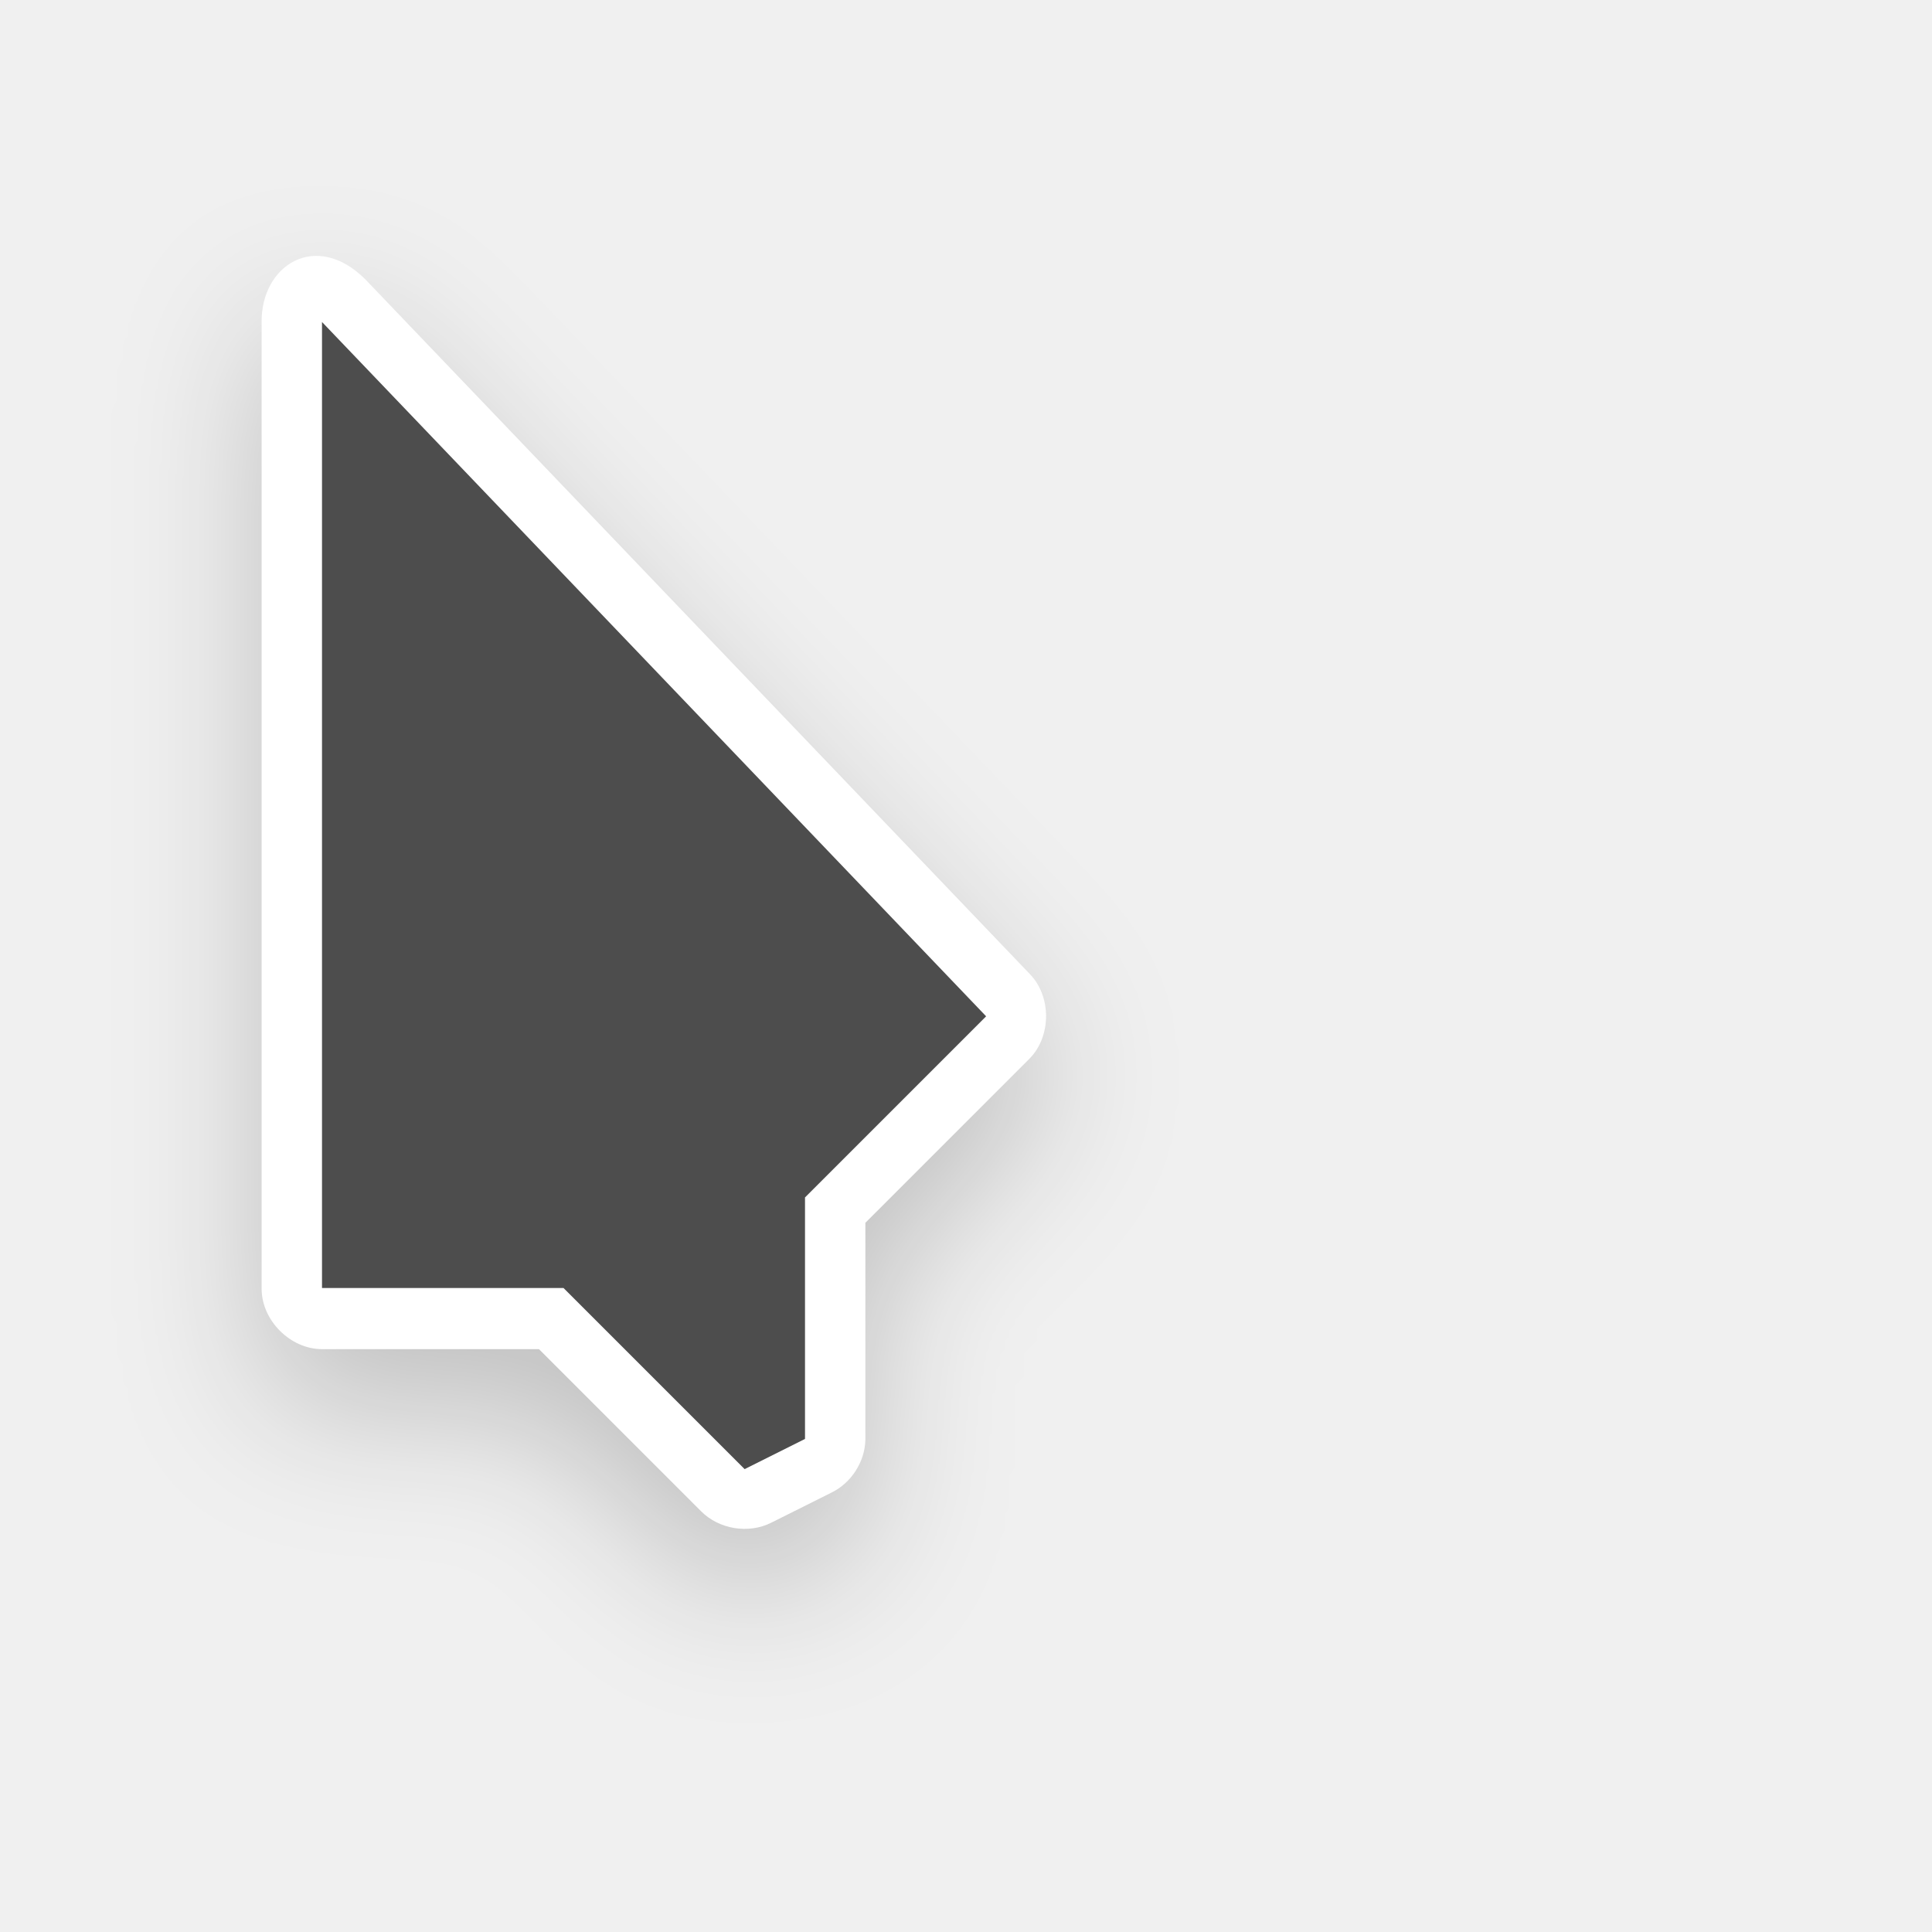
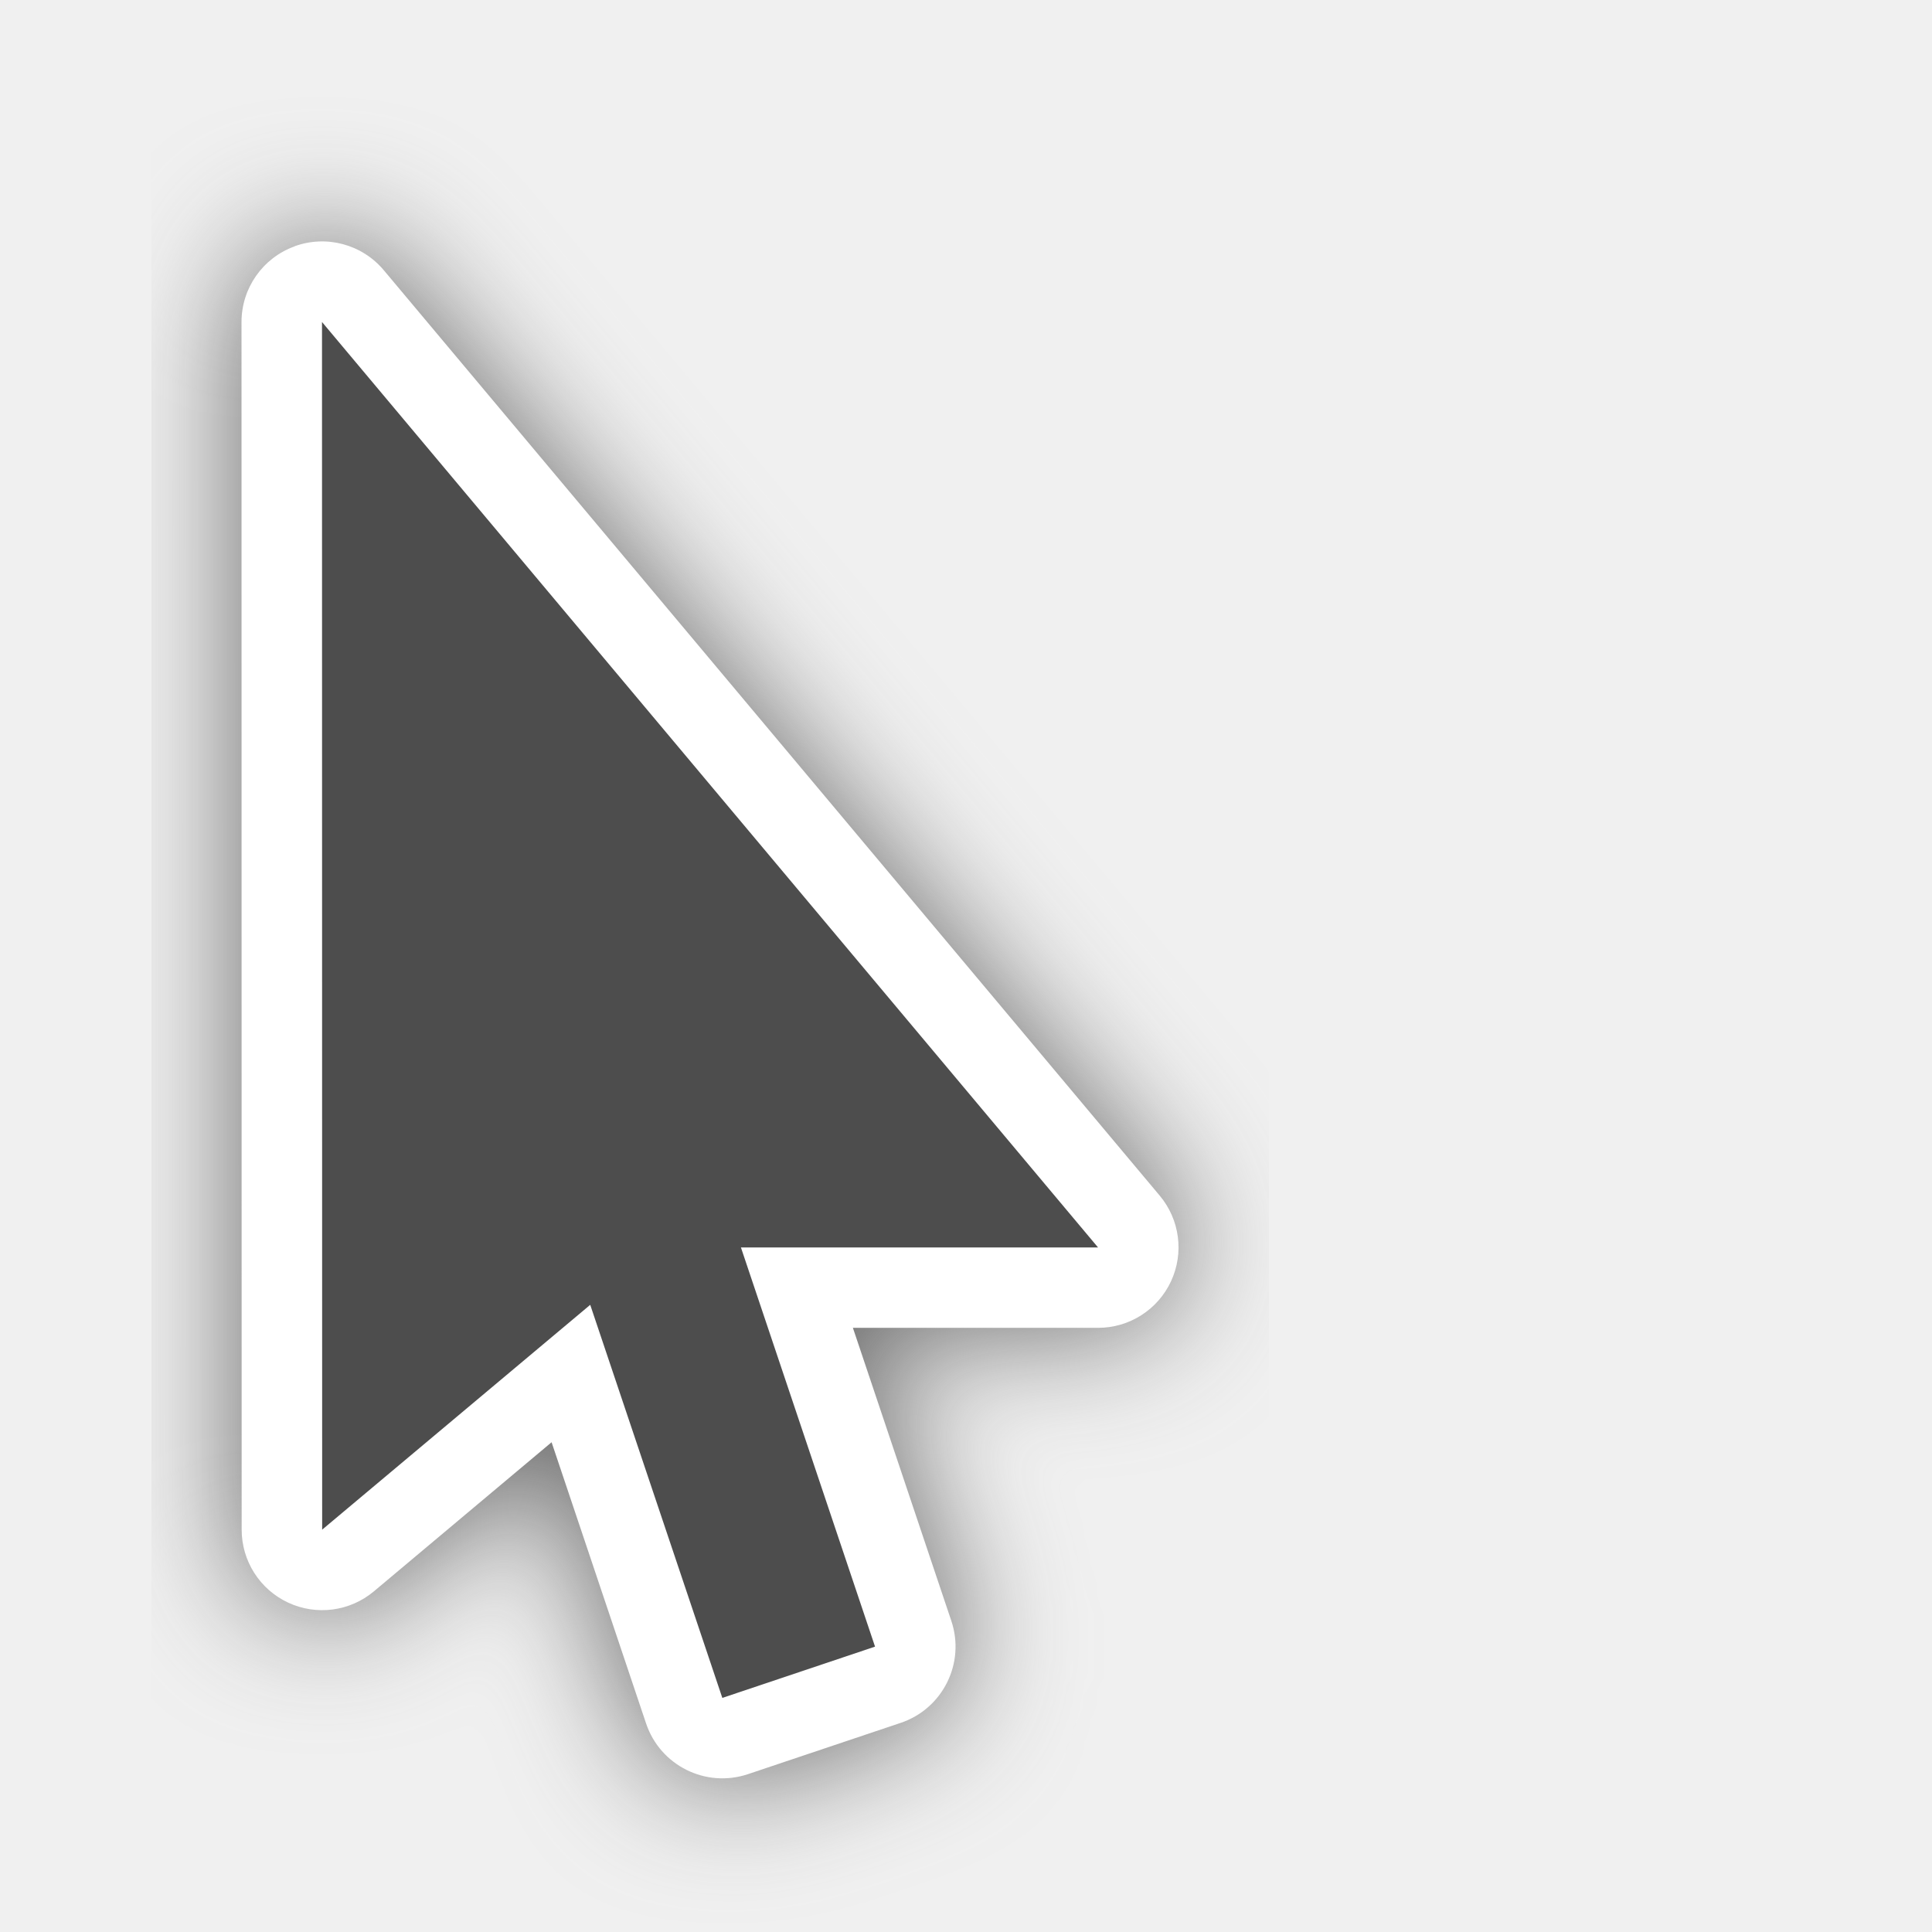
<svg xmlns="http://www.w3.org/2000/svg" width="24" height="24" version="1.1" viewBox="0 0 24 24">
  <defs>
-     <filter id="filter7078" x="-.22" y="-.136" width="1.44" height="1.272" color-interpolation-filters="sRGB">
-       <feGaussianBlur stdDeviation="1.192" />
+     <filter id="filter1485" x="-.096" y="-.096" width="1.192" height="1.192" color-interpolation-filters="sRGB">
+       <feGaussianBlur result="blur" stdDeviation="0.8 0.8" />
    </filter>
  </defs>
-   <g transform="matrix(.75 0 0 .75 1.1035 1.7882)">
-     <path d="m3.675 2.868c-0.467 0.055-0.823 0.498-0.812 1.094v16c5e-5 0.524 0.476 1 1 1h3.594l2.688 2.688c0.295 0.295 0.783 0.375 1.156 0.188l1-0.5c0.328-0.159 0.554-0.51 0.562-0.875v-3.594l2.719-2.719c0.365-0.37 0.365-1.037 0-1.406l-11-11.5c-0.307-0.307-0.626-0.408-0.906-0.375z" color="#000000" filter="url(#filter7078)" opacity=".2" style="text-decoration-line:none;text-indent:0;text-transform:none" />
-     <path d="m2.862 2.962v16c5e-5 0.524 0.476 1 1 1h3.594l2.688 2.688c0.295 0.295 0.783 0.375 1.156 0.188l1-0.5c0.328-0.159 0.554-0.51 0.562-0.875v-3.594l2.719-2.719c0.365-0.37 0.365-1.037 0-1.406l-11-11.5c-0.82-0.82-1.736-0.235-1.719 0.719z" color="#000000" fill="#fff" style="text-decoration-line:none;text-indent:0;text-transform:none" />
-     <path d="m3.862 18.949v-16l11 11.5-3 3v4l-1 0.5-3-3z" fill="#4d4d4d" />
+   <g id="blur-me" transform="translate(0 -.00042946)" fill="#666" stroke-linejoin="round" filter="url(#filter1485)">
+     <path d="m3.658 3.061a1 1 0 0 0-0.658 0.939l0.002 15.002a1 1 0 0 0 1.643 0.766l2.207-1.852 1.174 3.494a1 1 0 0 0 1.266 0.629l1.897-0.637a1 1 0 0 0 0.629-1.266l-1.223-3.641h3.045a1 1 0 0 0 0.766-1.643l-9.639-11.496a1 1 0 0 0-1.107-0.297zm1.342 3.688 6.496 7.748h-2.293a1 1 0 0 0-0.947 1.318l1.348 4.012h-0.002l-1.322-3.936a1 1 0 0 0-1.59-0.447l-1.688 1.416z" color="#000000" fill-opacity="1" style="-inkscape-stroke:none;paint-order:stroke fill markers" />
+     <path d="m4 4 0.002 15.002 3.33-2.793 1.641 4.883 1.897-0.637-1.666-4.959h4.436z" color="#000000" stroke-width="2" style="-inkscape-stroke:none;paint-order:stroke fill markers" />
  </g>
+   <g stroke-linejoin="round">
+     <path d="m3.658 3.061a1 1 0 0 0-0.658 0.939l0.002 15.002a1 1 0 0 0 1.643 0.766l2.207-1.852 1.174 3.494a1 1 0 0 0 1.266 0.629l1.897-0.637a1 1 0 0 0 0.629-1.266l-1.223-3.641h3.045a1 1 0 0 0 0.766-1.643l-9.639-11.496a1 1 0 0 0-1.107-0.297zm1.342 3.688 6.496 7.748h-2.293a1 1 0 0 0-0.947 1.318l1.348 4.012h-0.002l-1.322-3.936a1 1 0 0 0-1.59-0.447l-1.688 1.416z" color="#000000" fill="#fff" fill-opacity="1" style="-inkscape-stroke:none;paint-order:stroke fill markers" />
+     <path d="m4 4 0.002 15.002 3.33-2.793 1.641 4.883 1.897-0.637-1.666-4.959h4.436z" color="#000000" fill="#4d4d4d" stroke-width="2" style="-inkscape-stroke:none;paint-order:stroke fill markers" />
+   </g>
+   <rect transform="rotate(-18.567)" x="-18.995" y="9.443" width="2" height="6" fill="#4d4d4d" stroke="#cbffff" stroke-linejoin="round" stroke-opacity="1" stroke-width="2" style="paint-order:stroke fill markers" />
+   <path d="m-18.062 3.596 0.001 15.002 4.181-3.506h5.457z" fill="#4d4d4d" stroke="#cbffff" stroke-linejoin="round" stroke-opacity="1" stroke-width="2" style="paint-order:stroke fill markers" />
</svg>
